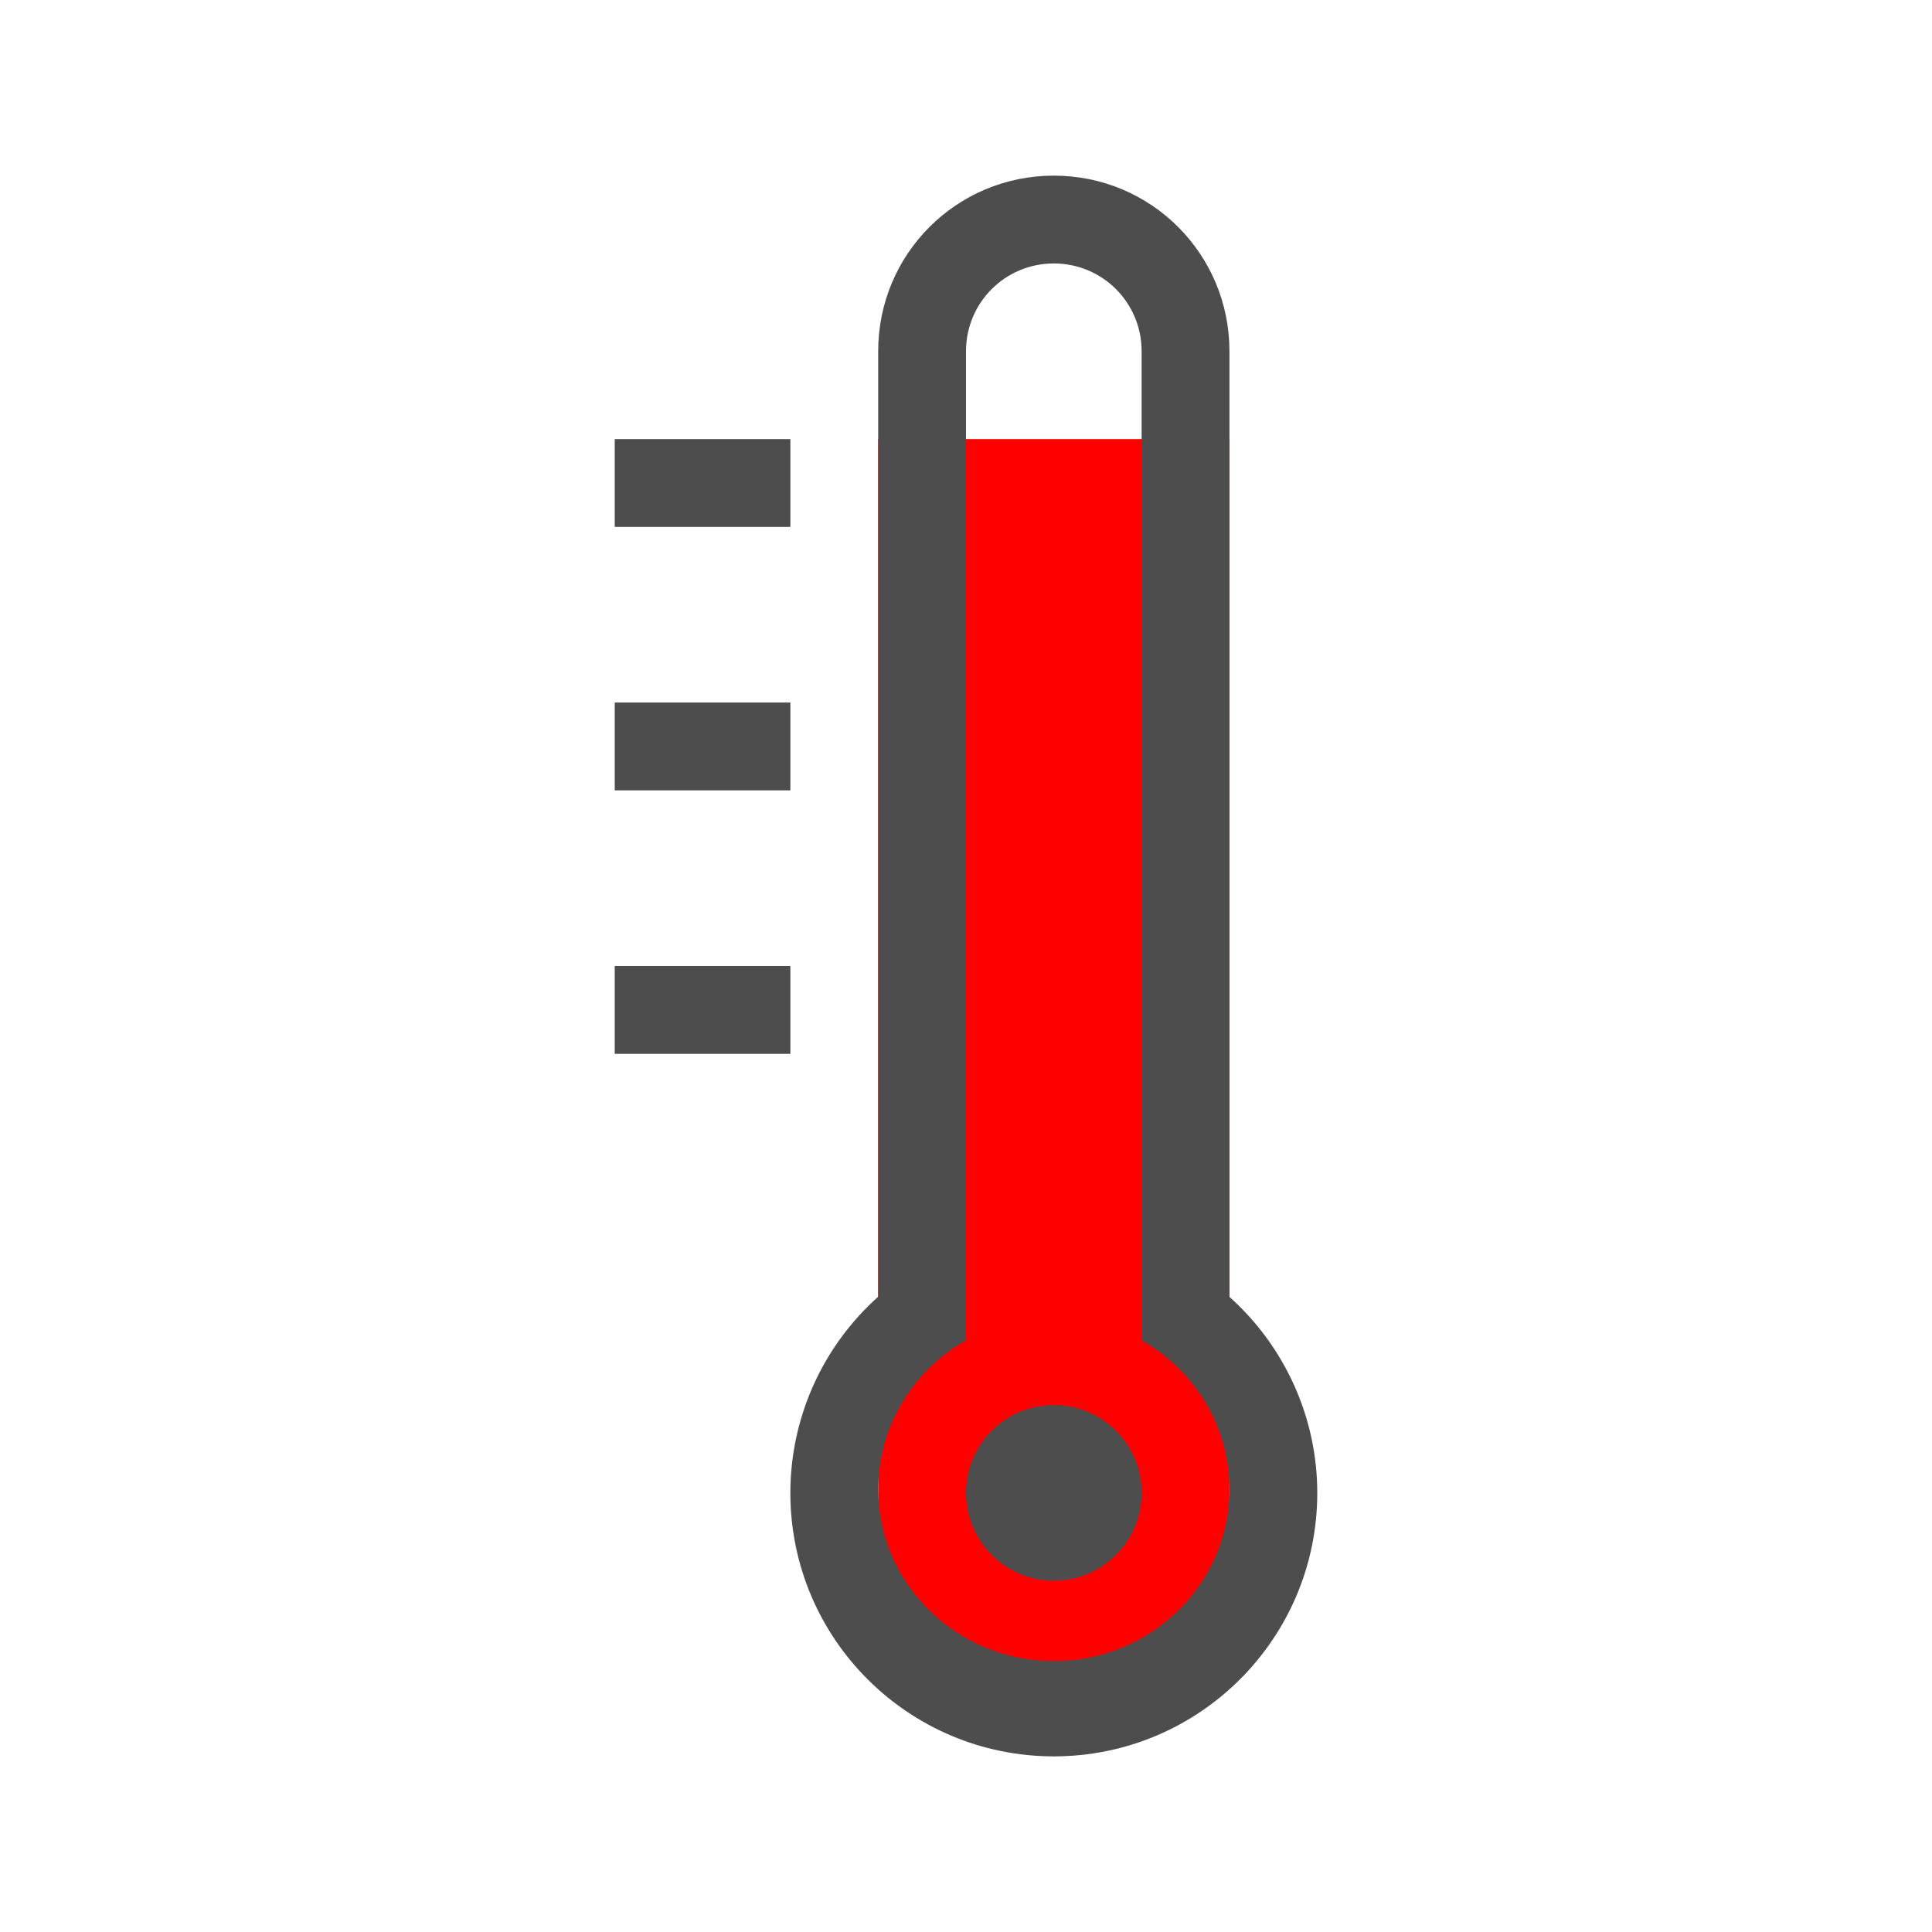
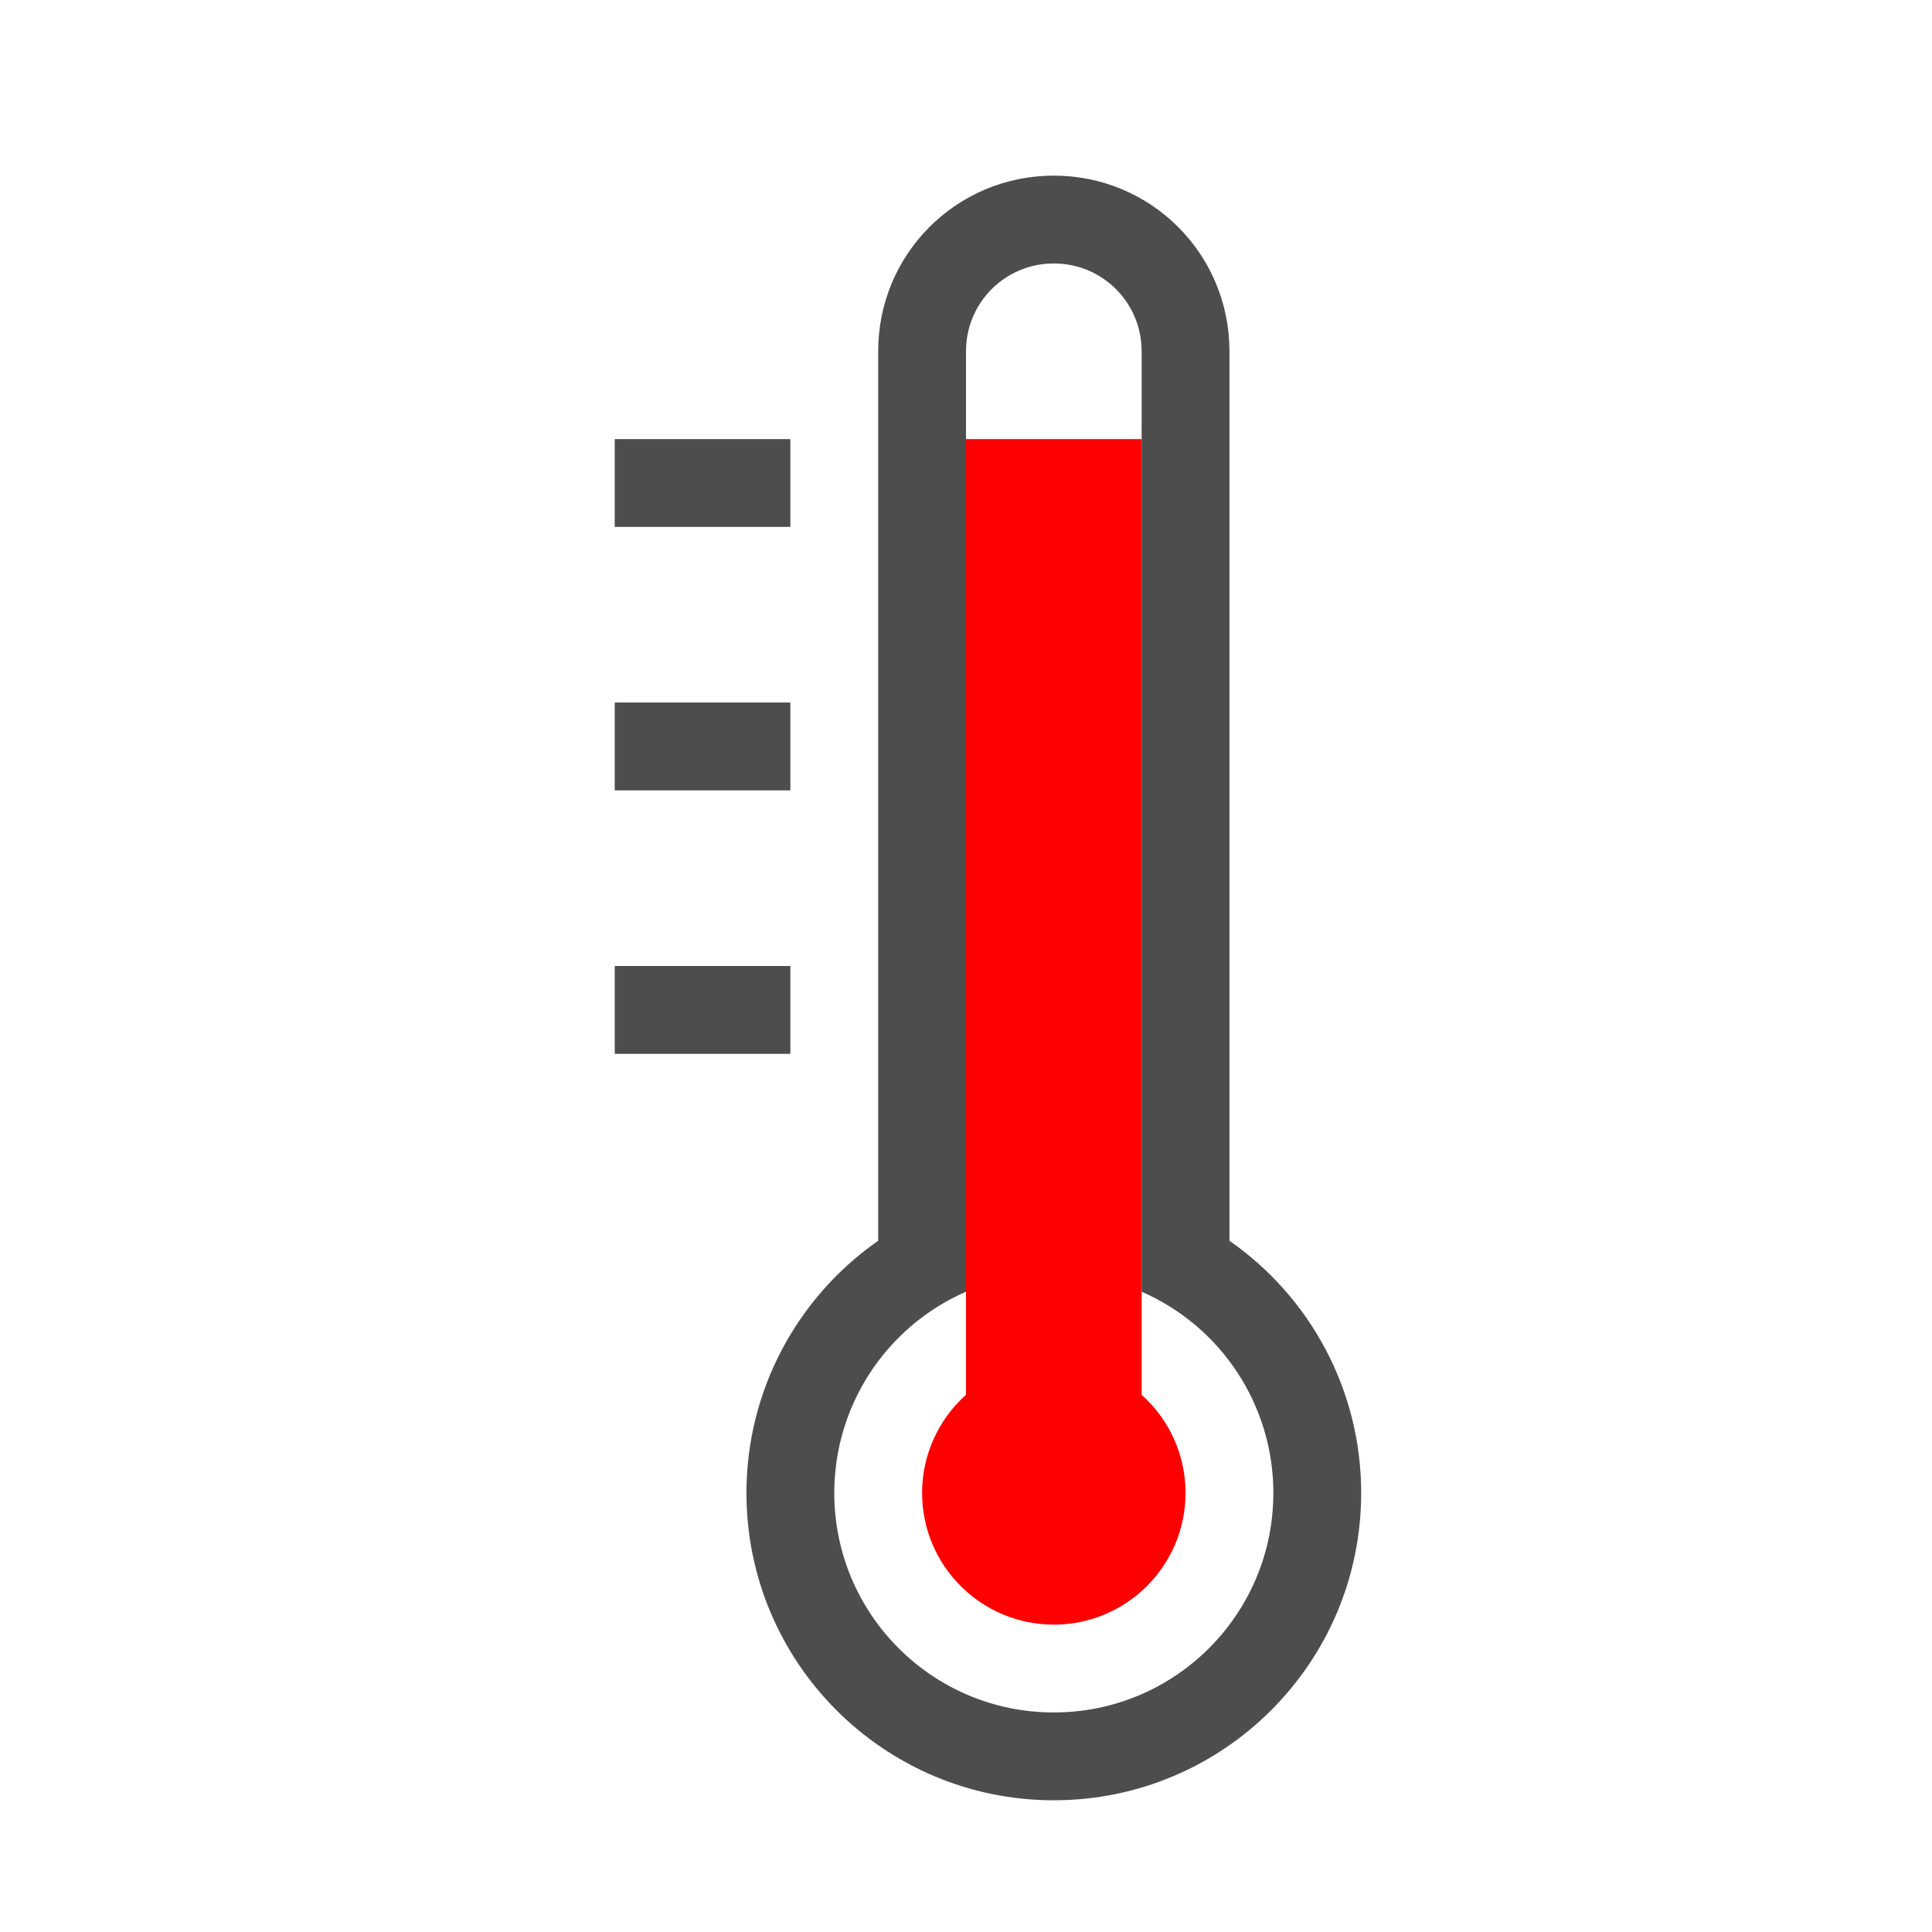
<svg xmlns="http://www.w3.org/2000/svg" width="22" version="1.1" viewBox="0 0 22 22" height="22">
  <defs id="defs3051">
    <style type="text/css" id="current-color-scheme">
.ColorScheme-Text {
color:#4d4d4d;
}
</style>
  </defs>
-   <path style="fill:#ff0000" d="m 10,5 v 14 l 2,1 2,-1 V 5 Z" />
-   <path style="fill:currentColor" d="M 12,2 C 10.892,2 10,2.892 10,4 V 14.766 C 9.364,15.334 9,16.147 9,17 c 0,1.657 1.343,3 3,3 1.657,0 3,-1.343 3,-3 0,-0.852 -0.365,-1.664 -1,-2.232 V 4 C 14,2.892 13.108,2 12,2 Z m 0,1 c 0.554,0 1,0.446 1,1 v 11.264 c 0.619,0.35 1,0.996 1,1.695 0,1.081 -0.896,1.957 -2,1.957 -1.104,0 -2,-0.876 -2,-1.957 0,-0.7 0.381,-1.347 1,-1.697 V 4 C 11,3.446 11.446,3 12,3 Z M 7,5 V 6 H 9 V 5 Z M 7,8 V 9 H 9 V 8 Z m 0,3 v 1 h 2 v -1 z m 5,5 c -0.552,0 -1,0.448 -1,1 0,0.552 0.448,1 1,1 0.552,0 1,-0.448 1,-1 0,-0.552 -0.448,-1 -1,-1 z" class="ColorScheme-Text" />
+   <path style="fill:#f00" d="M 11,5 V 15.883 C 10.682,16.167 10.5,16.573 10.5,17 c 0,0.828 0.672,1.5 1.5,1.5 0.828,0 1.5,-0.672 1.5,-1.5 0,-0.427 -0.182,-0.833 -0.5,-1.117 V 5 Z" />
+   <path style="fill:currentColor" d="m 12,2 c -1.108,0 -2,0.892 -2,2 v 10.129 c -0.921,0.641 -1.5,1.703 -1.5,2.871 0,1.933 1.567,3.5 3.5,3.5 1.933,0 3.5,-1.567 3.5,-3.5 C 15.5,15.832 14.921,14.77 14,14.129 V 4 C 14,2.892 13.108,2 12,2 Z m 0,1 c 0.554,0 1,0.446 1,1 v 10.709 c 0.911,0.398 1.5,1.297 1.5,2.291 0,1.381 -1.119,2.5 -2.5,2.5 -1.381,0 -2.5,-1.119 -2.5,-2.5 0,-0.994 0.589,-1.893 1.5,-2.291 V 4 C 11,3.446 11.446,3 12,3 Z M 7,5 V 6 H 9 V 5 Z M 7,8 V 9 H 9 V 8 Z m 0,3 v 1 h 2 v -1 z" class="ColorScheme-Text" />
</svg>
